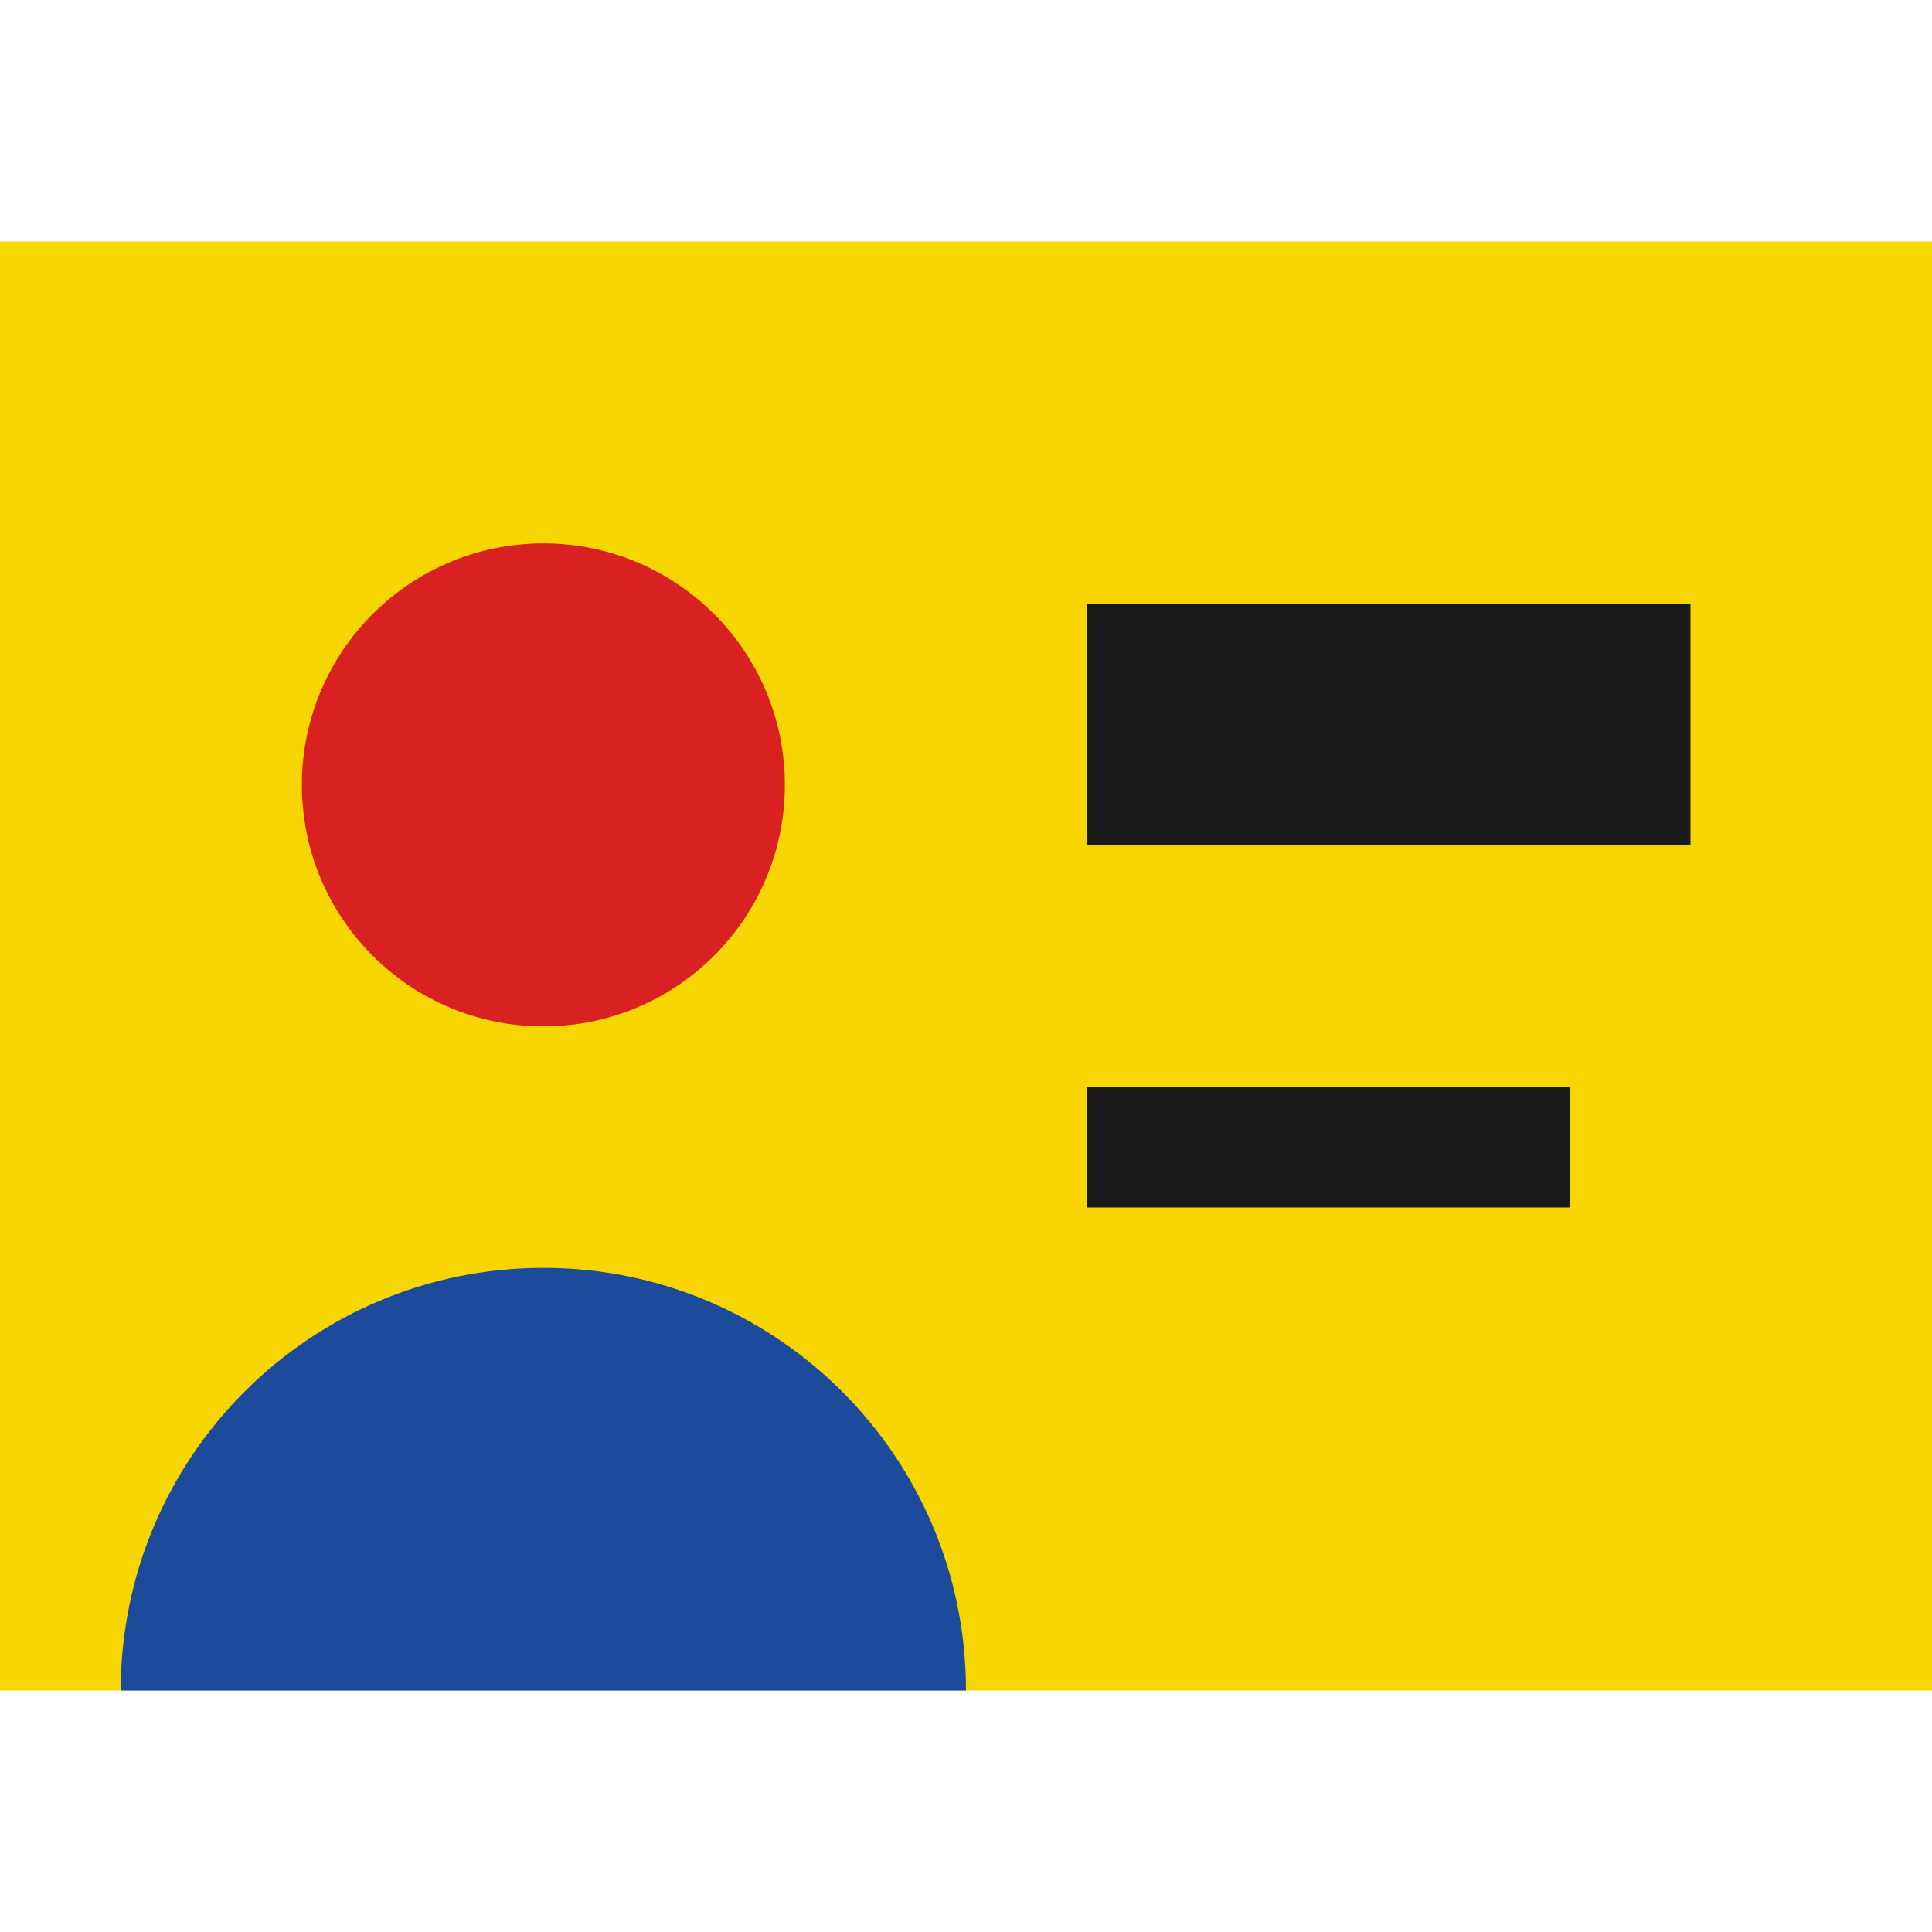
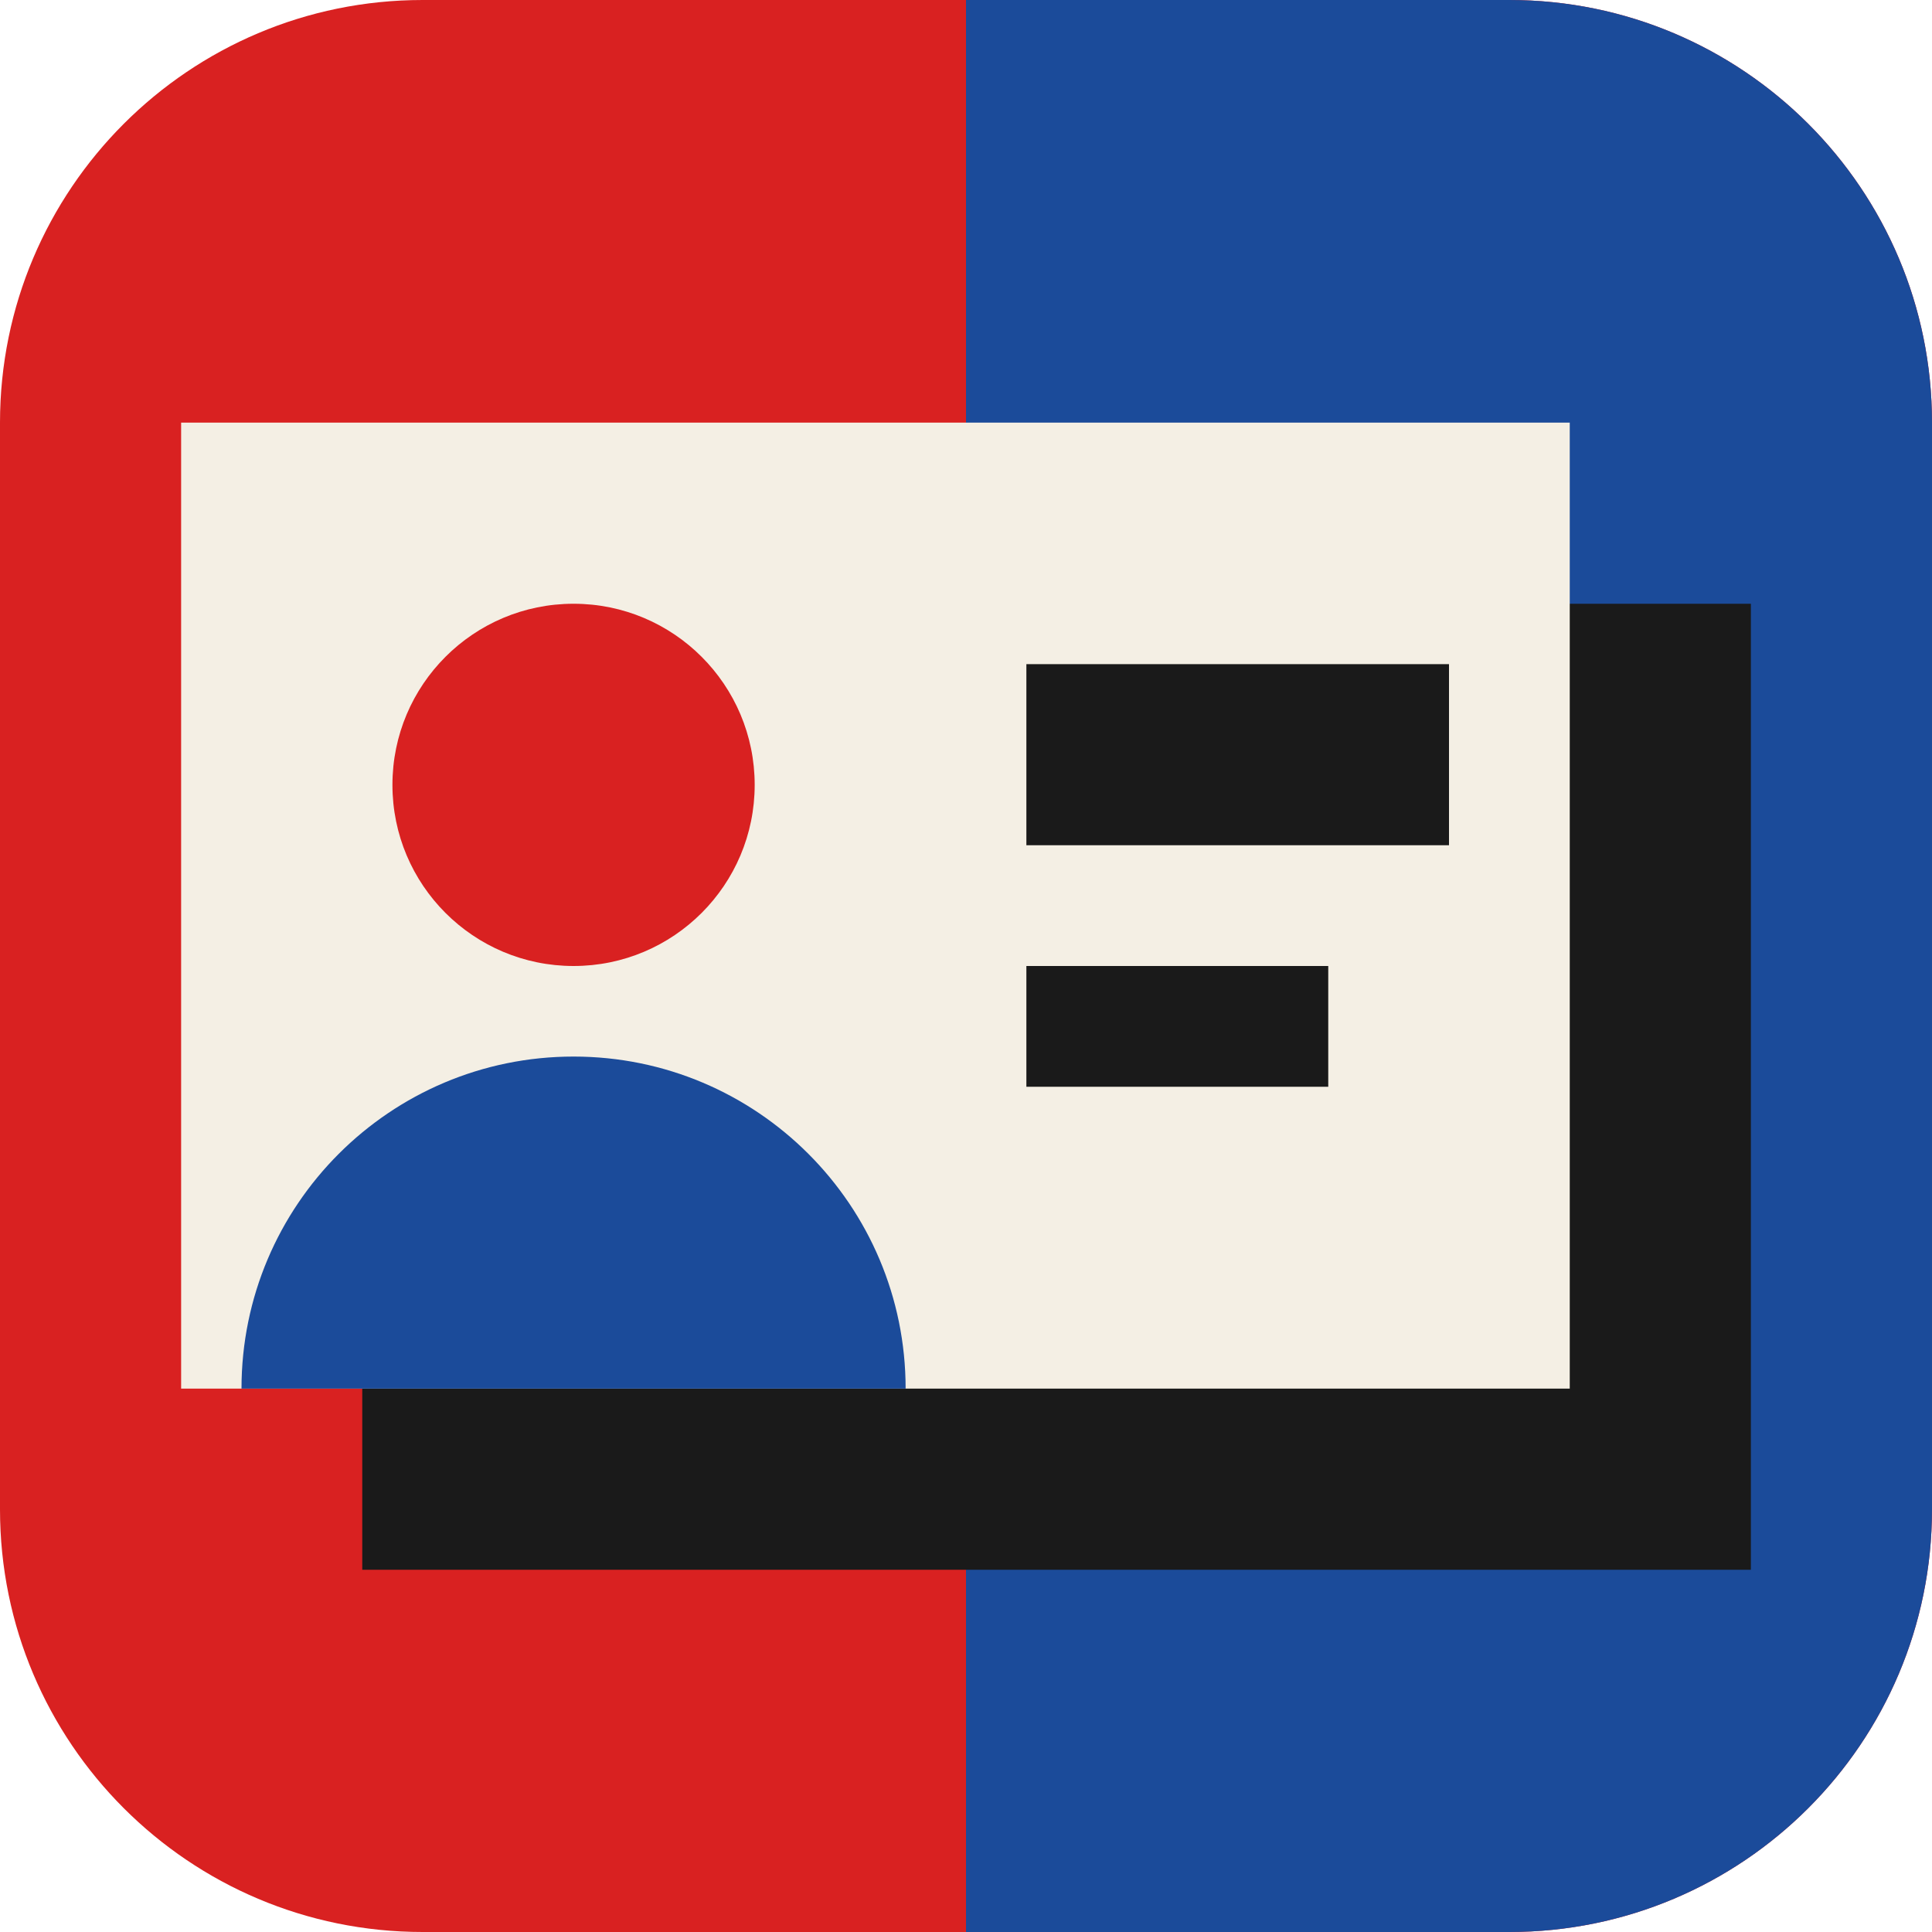
<svg xmlns="http://www.w3.org/2000/svg" viewBox="0 0 64 64">
-   <rect x="0" y="8" width="64" height="48" fill="#F7D500" />
-   <circle cx="18" cy="26" r="8" fill="#D92121" />
-   <path d="M4 56a14 14 0 0 1 28 0Z" fill="#1B4B9A" />
-   <rect x="36" y="20" width="20" height="8" fill="#1A1A1A" />
-   <rect x="36" y="36" width="16" height="4" fill="#1A1A1A" />
+   <clipPath id="tile">
+     <rect width="64" height="64" rx="14" />
+   </clipPath>
+   <g clip-path="url(#tile)">
+     <rect width="64" height="64" fill="#D92121" />
+     <rect x="32" width="32" height="64" fill="#1B4B9A" />
+     <rect x="12" y="20" width="46" height="32" fill="#1A1A1A" />
+     <rect x="6" y="14" width="46" height="32" fill="#F4EFE4" />
+     <circle cx="19" cy="26" r="6" fill="#D92121" />
+     <path d="M8 46a11 11 0 0 1 22 0Z" fill="#1B4B9A" />
+     <rect x="34" y="22" width="14" height="6" fill="#1A1A1A" />
+     <rect x="34" y="32" width="10" height="4" fill="#1A1A1A" />
+   </g>
</svg>
